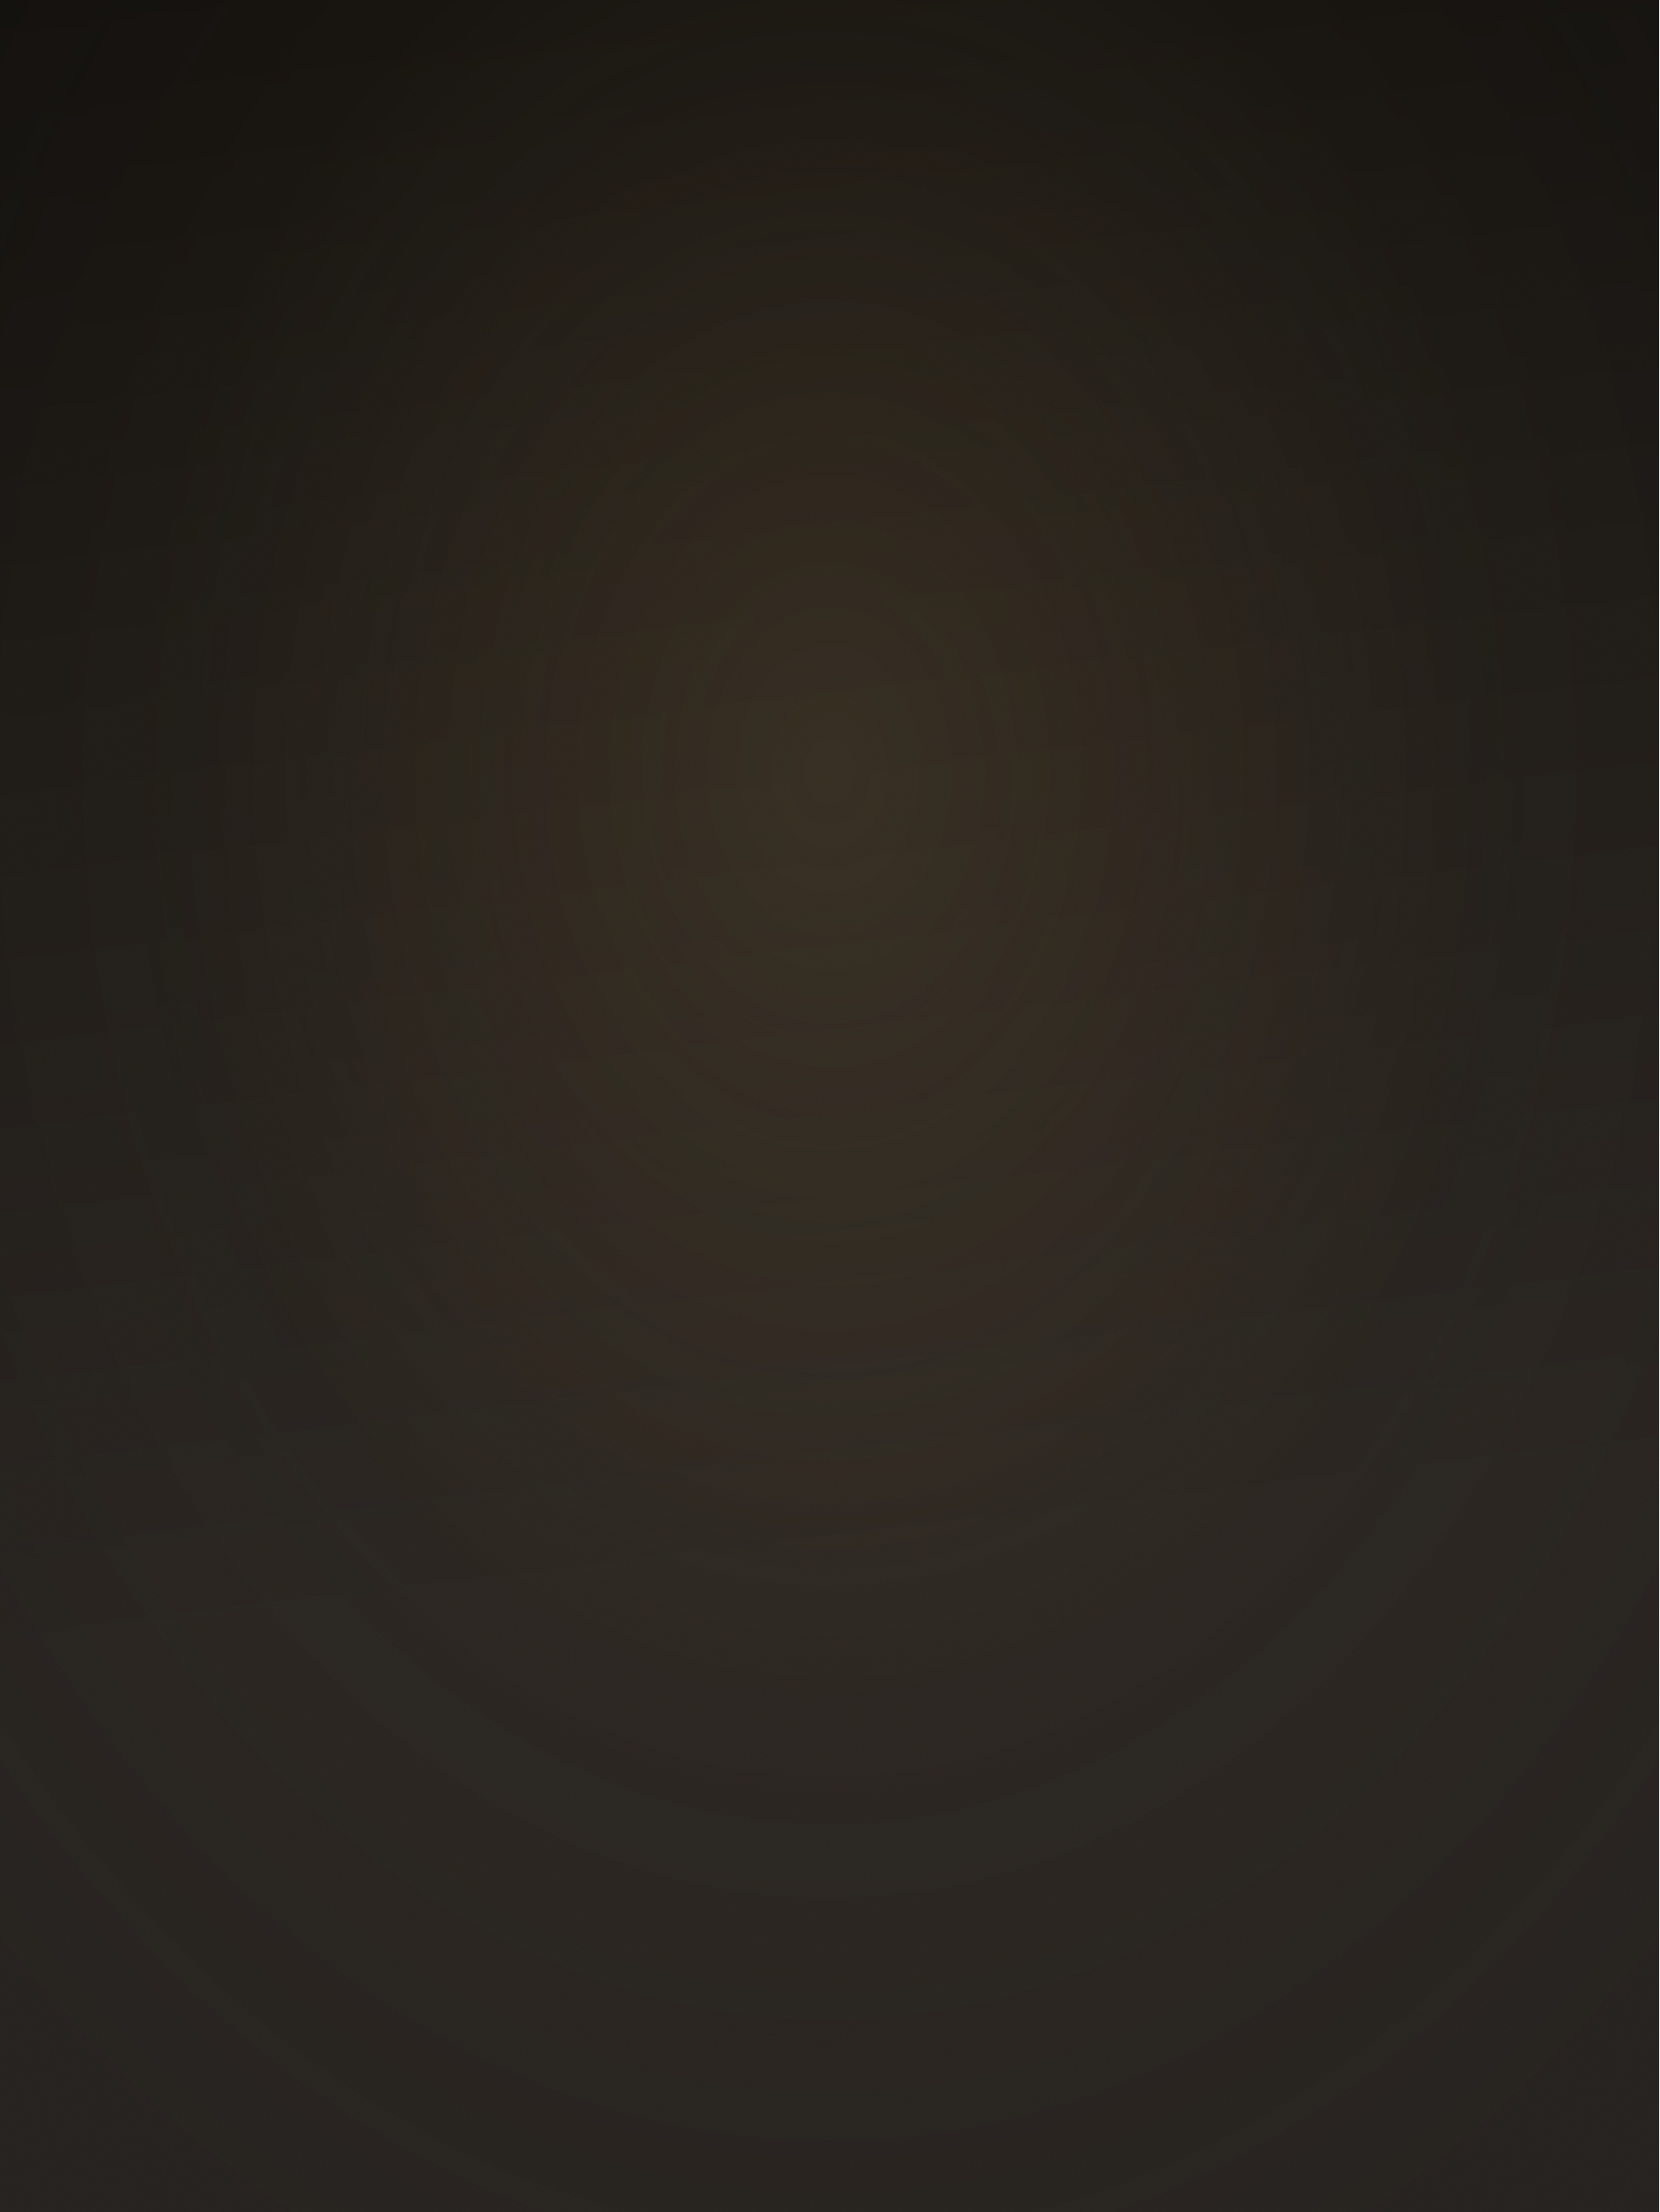
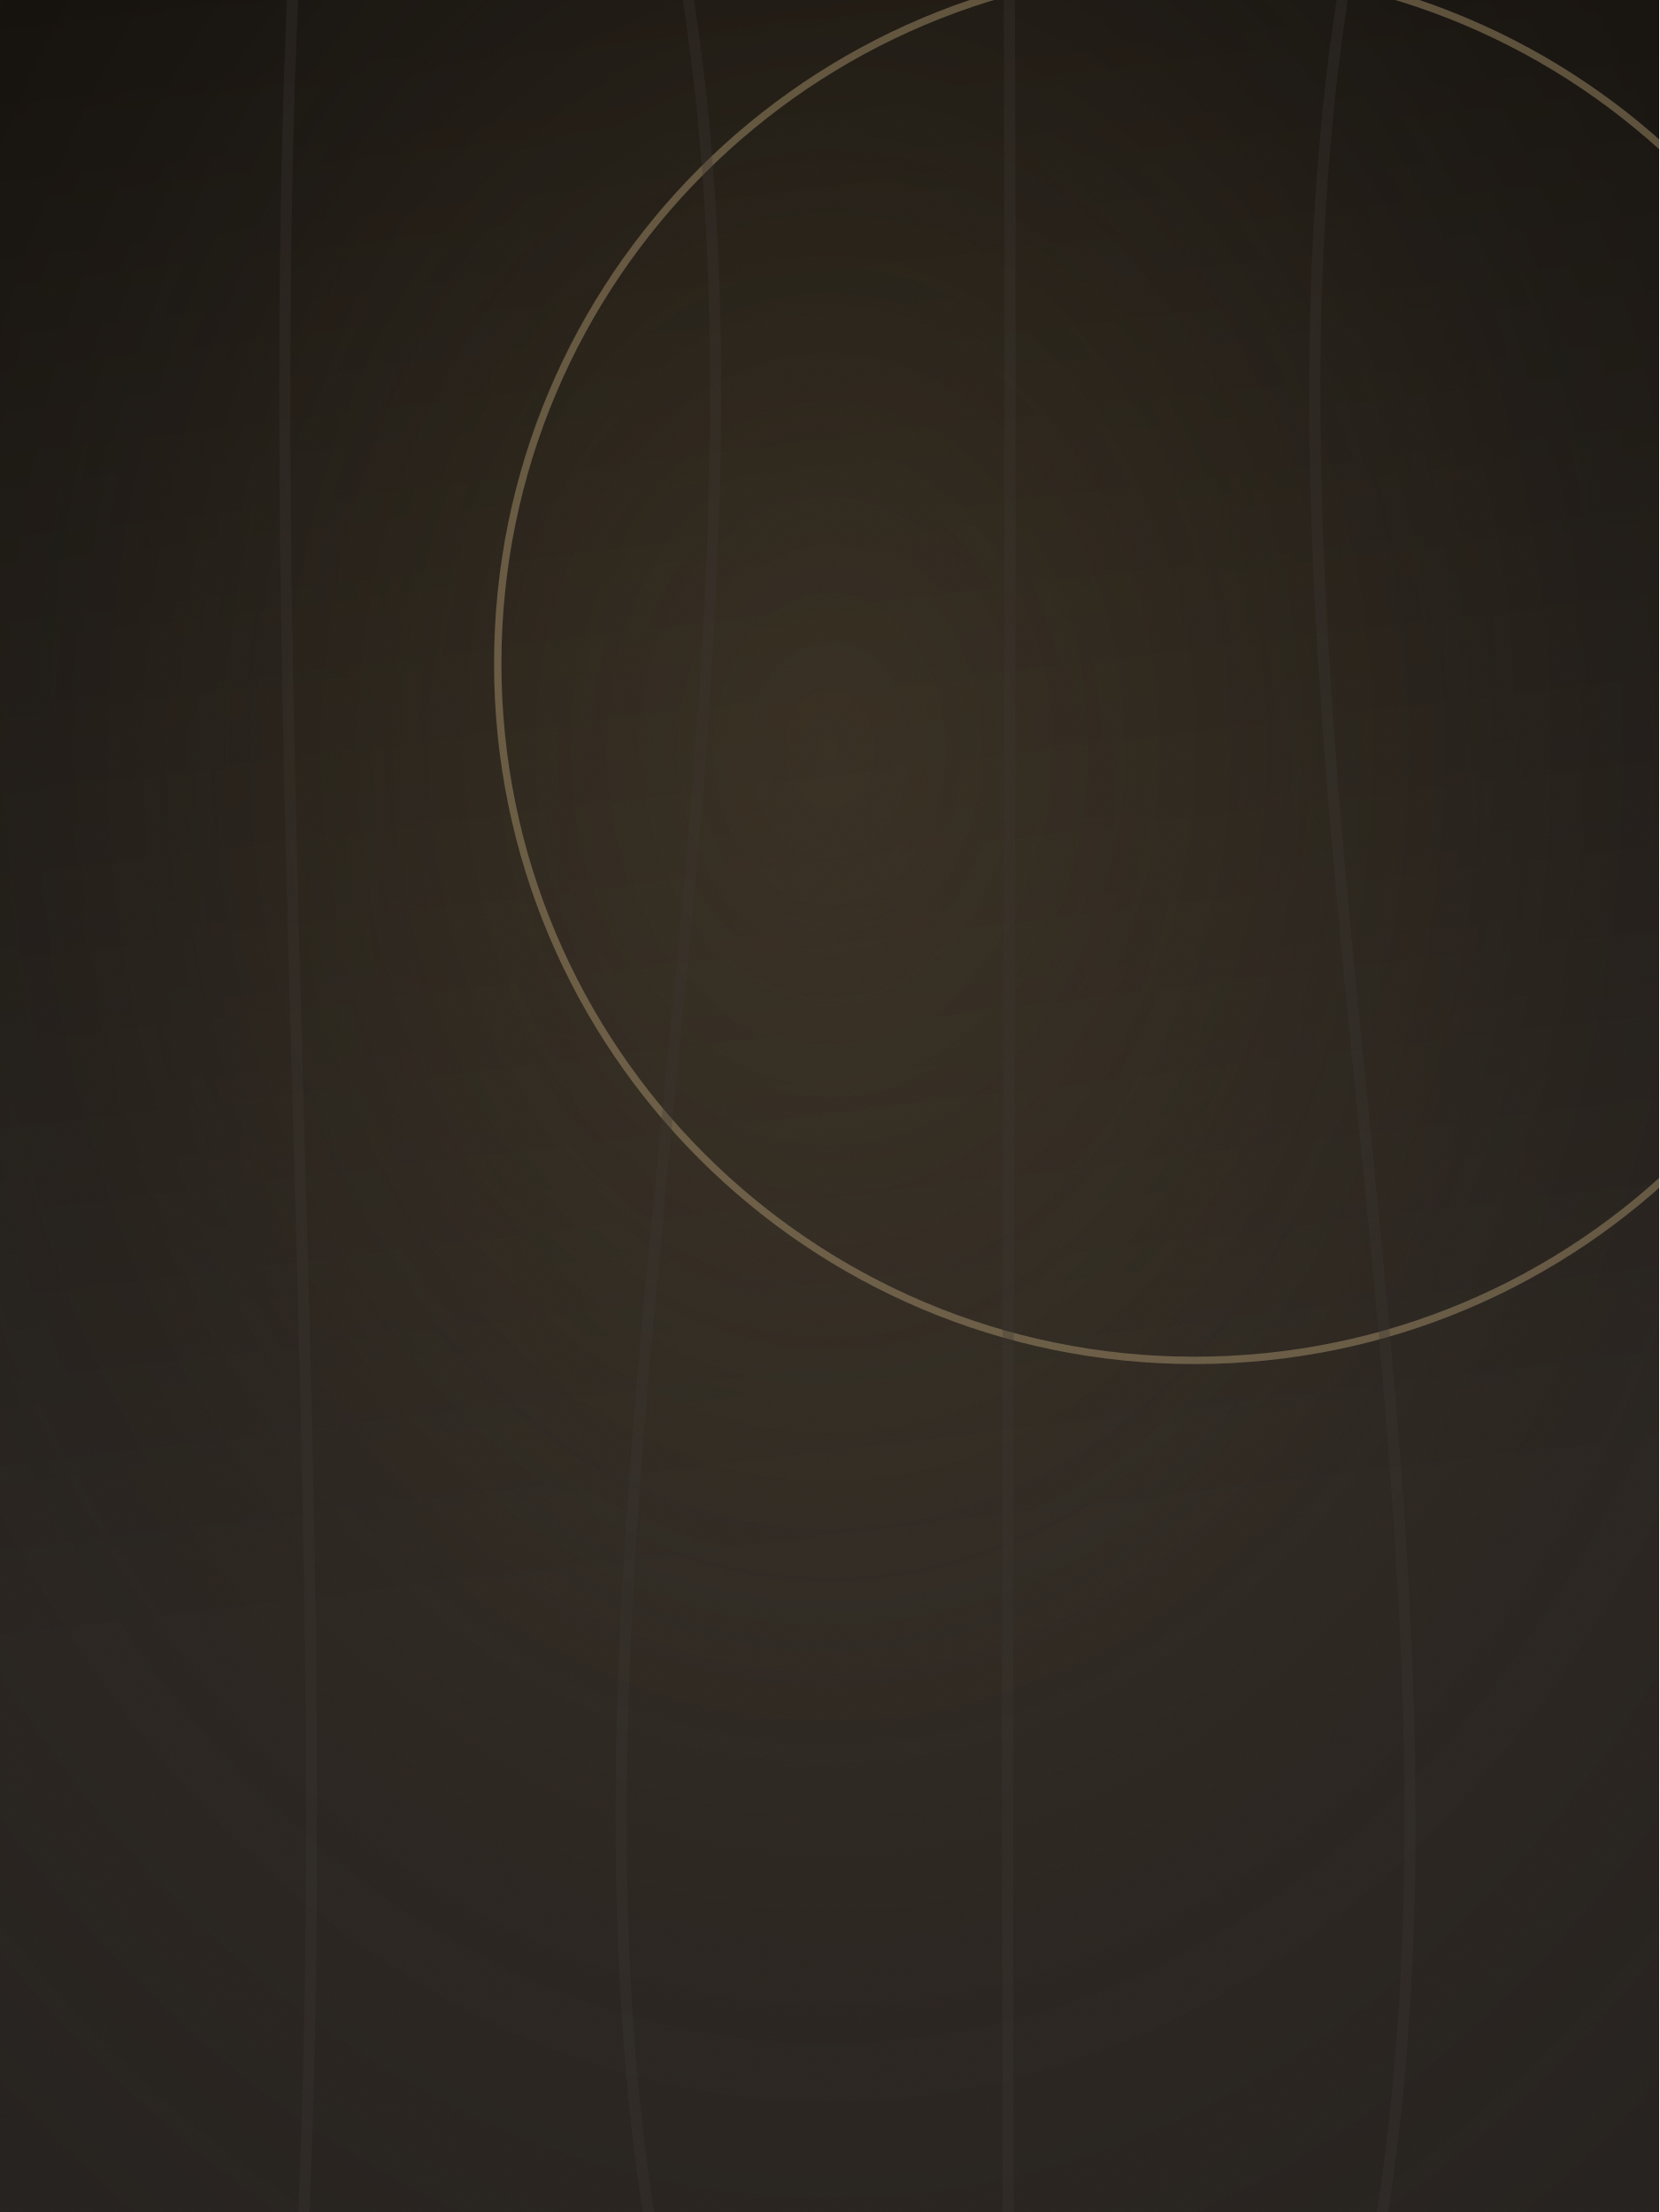
<svg xmlns="http://www.w3.org/2000/svg" width="900" height="1200" viewBox="0 0 900 1200" preserveAspectRatio="xMidYMid slice">
  <defs>
-     <linearGradient id="g" x1="0" y1="0" x2="0.067" y2="0.750">
+     <linearGradient id="l13" x1="0" y1="0" x2="0.067" y2="0.750">
      <stop offset="0" stop-color="#110F0D" />
      <stop offset="1" stop-color="#272320" />
    </linearGradient>
-     <radialGradient id="glow" cx="0.5" cy="0.35" r="0.75">
-       <stop offset="0" stop-color="#967C4F" stop-opacity="0.22" />
-       <stop offset="0.55" stop-color="#967C4F" stop-opacity="0.05" />
+     <radialGradient id="r14" cx="0.5" cy="0.34" r="0.8">
+       <stop offset="0" stop-color="#967C4F" stop-opacity="0.24" />
+       <stop offset="0.6" stop-color="#967C4F" stop-opacity="0.060" />
      <stop offset="1" stop-color="#967C4F" stop-opacity="0" />
    </radialGradient>
  </defs>
-   <rect width="900" height="1200" fill="url(#g)" />
-   <rect width="900" height="1200" fill="url(#glow)" />
-   <filter id="grain">
+   <rect width="900" height="1200" fill="url(#l13)" />
+   <rect width="900" height="1200" fill="url(#r14)" />
+   <circle cx="648" cy="360" r="378" fill="none" stroke="#C0A77A" stroke-width="4" opacity="0.4" />
+   <g fill="none" stroke="#3C3733" stroke-width="6" opacity="0.32">
+     <path d="M 161.746 -60 C 136.599 360, 186.894 840, 161.746 1260" />
+     <path d="M 362.558 -60 C 451.493 360, 273.623 840, 362.558 1260" />
+     <path d="M 547.227 -60 C 549.456 360, 544.997 840, 547.227 1260" />
+     <path d="M 739.042 -60 C 649.533 360, 828.552 840, 739.042 1260" />
+   </g>
+   <filter id="g15">
    <feTurbulence type="fractalNoise" baseFrequency="0.9" numOctaves="2" stitchTiles="stitch" />
    <feColorMatrix type="saturate" values="0" />
    <feComponentTransfer>
-       <feFuncA type="linear" slope="0.06" />
+       <feFuncA type="linear" slope="0.05" />
    </feComponentTransfer>
  </filter>
-   <rect width="100%" height="100%" filter="url(#grain)" style="mix-blend-mode:overlay" />
+   <rect width="100%" height="100%" filter="url(#g15)" style="mix-blend-mode:overlay" />
</svg>
